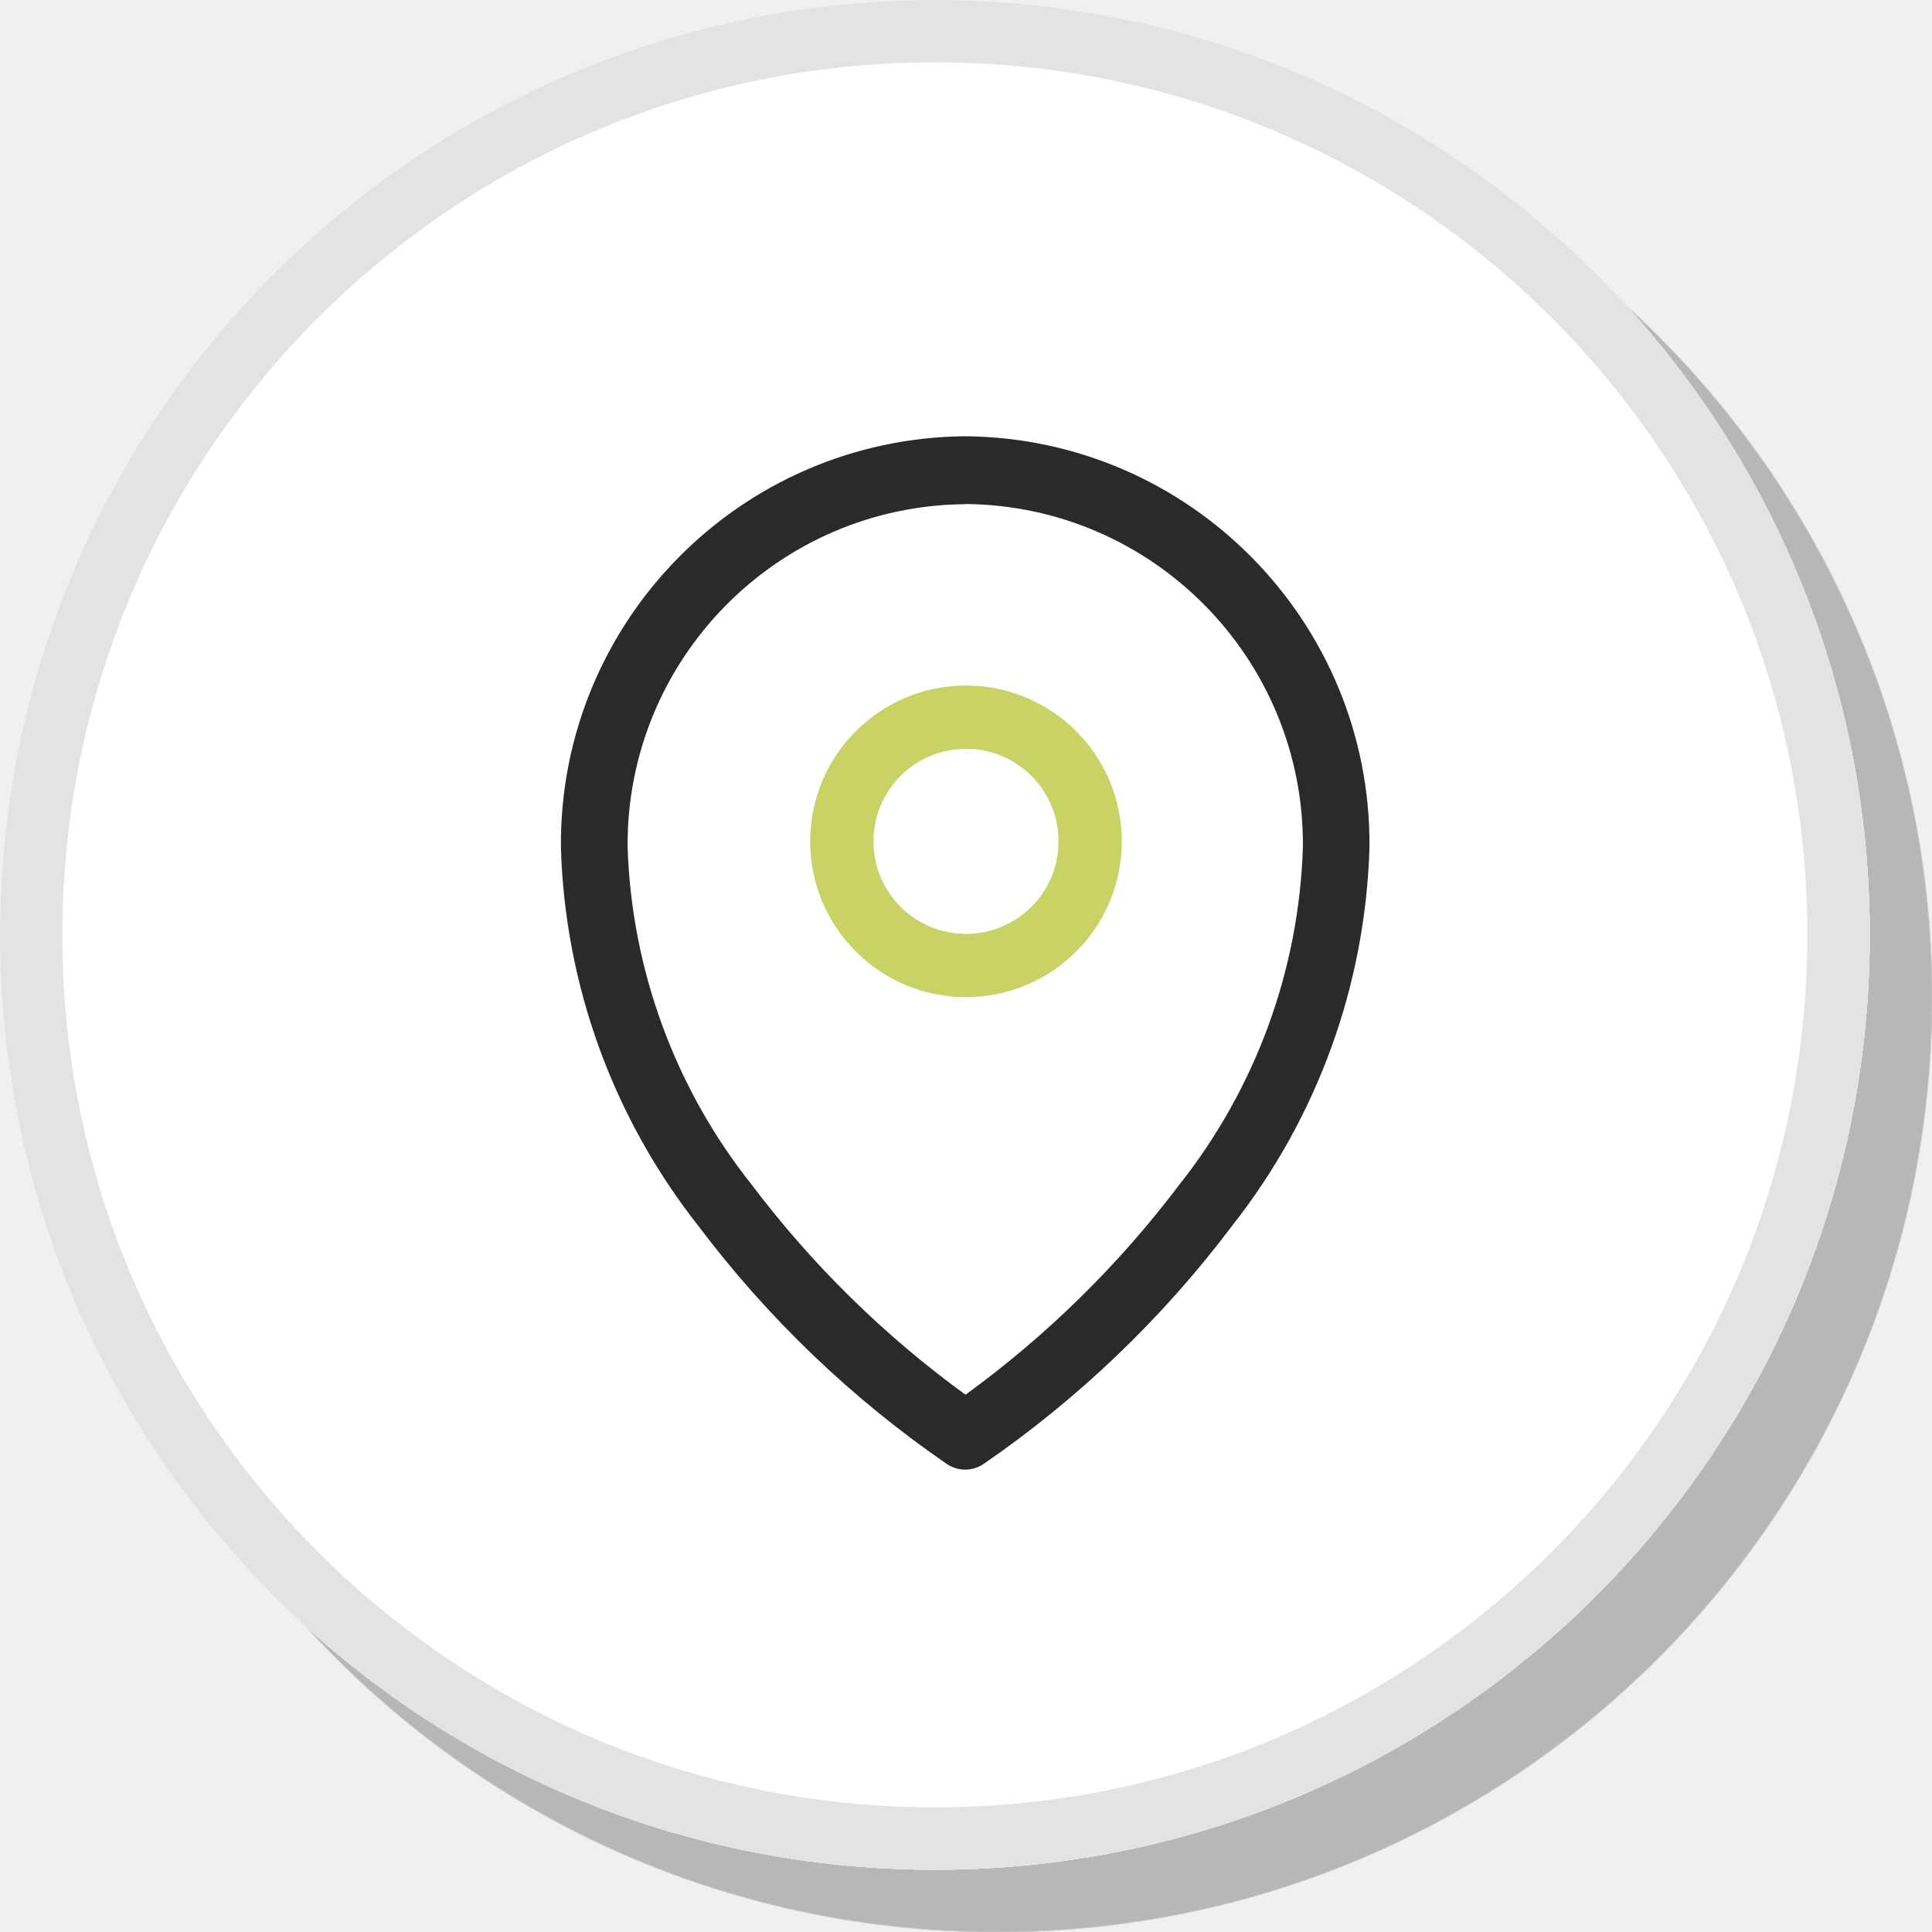
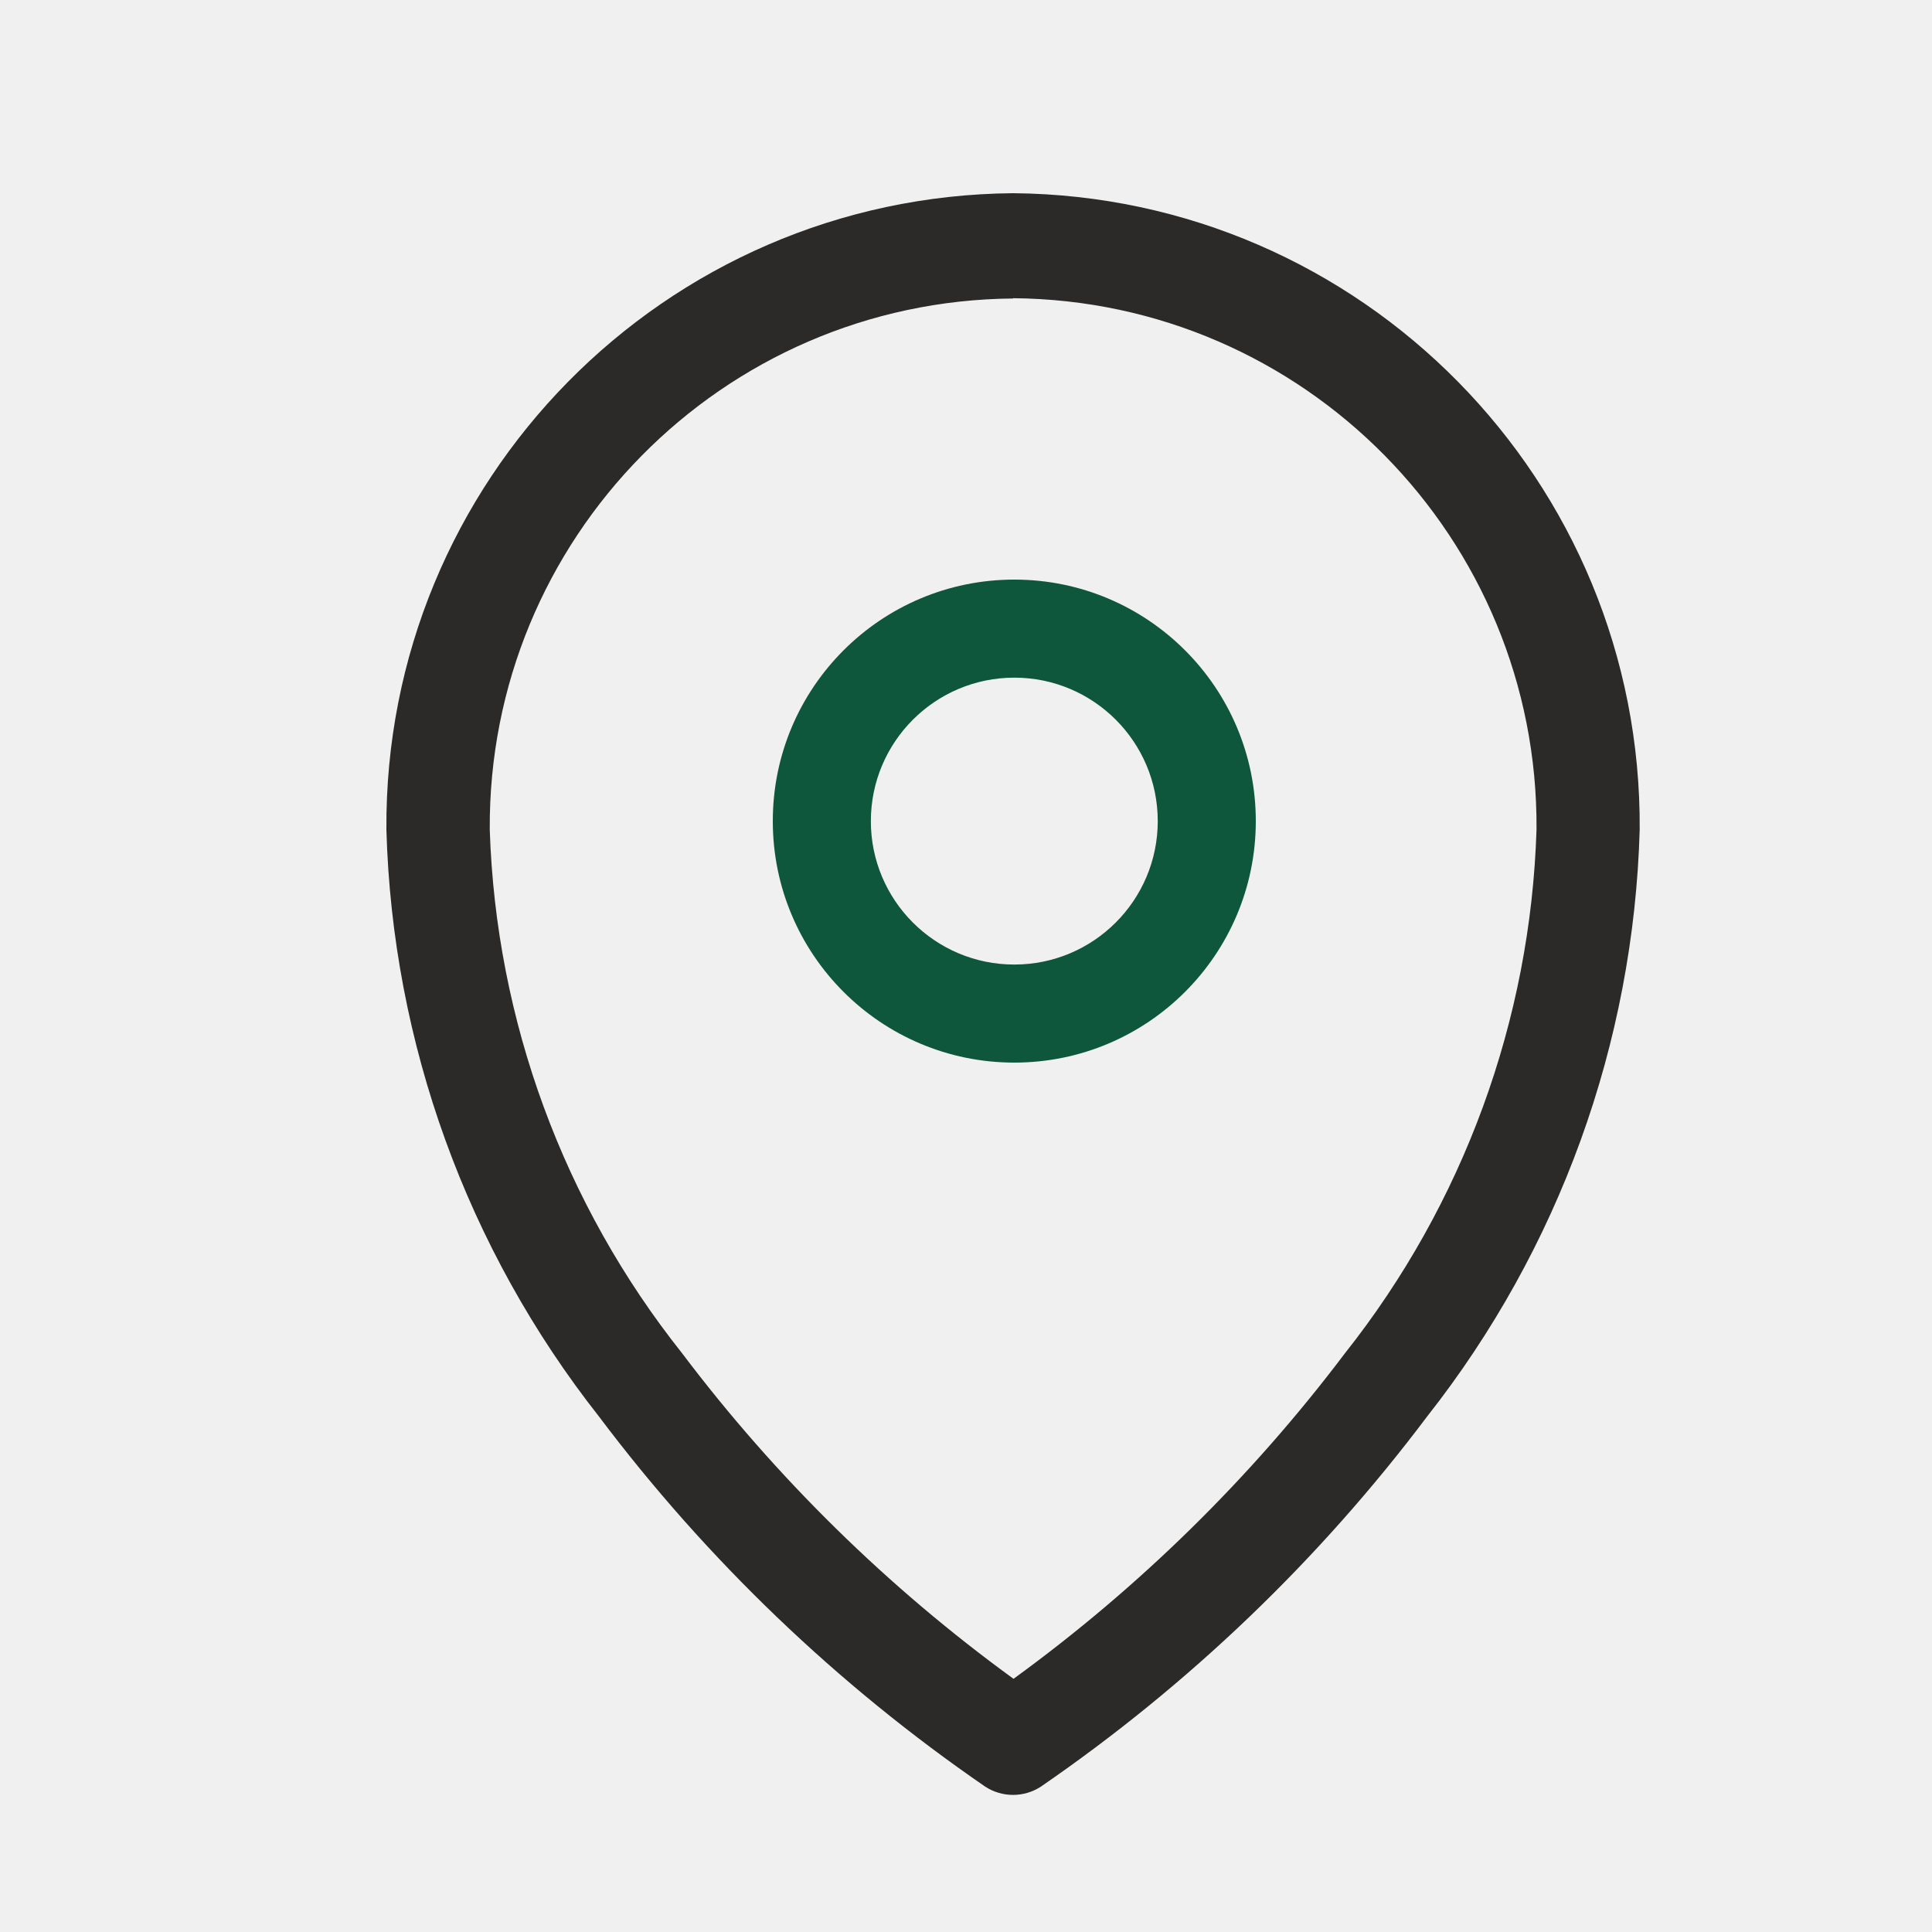
- <svg xmlns="http://www.w3.org/2000/svg" data-name="btn_ Location" width="31" height="31" viewBox="0 0 31 31">
-   <defs>
-     <filter id="5yescic9ia" x="0" y="0" width="31" height="31" filterUnits="userSpaceOnUse">
-       <feOffset dx="1" dy="1" />
-       <feGaussianBlur result="blur" />
-       <feFlood flood-color="#161b1d" flood-opacity=".239" />
-       <feComposite operator="in" in2="blur" />
-       <feComposite in="SourceGraphic" />
-     </filter>
-   </defs>
-   <g style="filter:url(#5yescic9ia)">
-     <g data-name="타원 2112" style="fill:#fff;stroke:#e3e3e3">
-       <circle cx="15" cy="15" r="15" style="stroke:none" />
-       <circle cx="15" cy="15" r="14.5" style="fill:none" />
-     </g>
-   </g>
-   <g data-name="그룹 21940">
-     <path data-name="패스 223" d="M13.575 7.4a2.5 2.5 0 1 0 2.5 2.5 2.5 2.5 0 0 0-2.5-2.5zm0 1.015A1.485 1.485 0 1 1 12.09 9.9a1.486 1.486 0 0 1 1.485-1.485z" transform="translate(1.925 3.6)" style="fill-rule:evenodd;fill:#c8d265" />
-     <path data-name="패스 224" d="M10.366 1a6.543 6.543 0 0 0-6.488 6.59 10.286 10.286 0 0 0 2.2 6.073 17.186 17.186 0 0 0 4 3.833.528.528 0 0 0 .574 0 17.186 17.186 0 0 0 4-3.833 10.286 10.286 0 0 0 2.2-6.073A6.543 6.543 0 0 0 10.366 1zm0 1.087a5.463 5.463 0 0 1 5.418 5.5A9.189 9.189 0 0 1 13.8 13.01a16.318 16.318 0 0 1-3.43 3.369 16.318 16.318 0 0 1-3.43-3.369 9.189 9.189 0 0 1-1.992-5.42 5.463 5.463 0 0 1 5.418-5.5z" transform="translate(5.122 6)" style="fill:#2c2a29;fill-rule:evenodd" />
+ <svg xmlns="http://www.w3.org/2000/svg" width="20" height="20" viewBox="0 0 20 20">
+   <g data-name="ic_ Location">
+     <path data-name="사각형 7306" style="fill:none" d="M0 0h20v20H0z" />
+     <path data-name="패스 223" d="M13.575 7.4a2.5 2.5 0 1 0 2.5 2.5 2.5 2.5 0 0 0-2.5-2.5zm0 1.015A1.485 1.485 0 1 1 12.09 9.9a1.486 1.486 0 0 1 1.485-1.485z" transform="translate(-3.075 -1.4)" style="fill-rule:evenodd;fill:#0e563c" />
+     <path data-name="패스 224" d="M10.366 1a6.543 6.543 0 0 0-6.488 6.59 10.286 10.286 0 0 0 2.2 6.073 17.186 17.186 0 0 0 4 3.833.528.528 0 0 0 .574 0 17.186 17.186 0 0 0 4-3.833 10.286 10.286 0 0 0 2.2-6.073A6.543 6.543 0 0 0 10.366 1zm0 1.087a5.463 5.463 0 0 1 5.418 5.5A9.189 9.189 0 0 1 13.8 13.01a16.318 16.318 0 0 1-3.43 3.369 16.318 16.318 0 0 1-3.43-3.369 9.189 9.189 0 0 1-1.992-5.42 5.463 5.463 0 0 1 5.418-5.5z" transform="translate(.122 1)" style="fill:#2c2a29;fill-rule:evenodd" />
  </g>
</svg>
